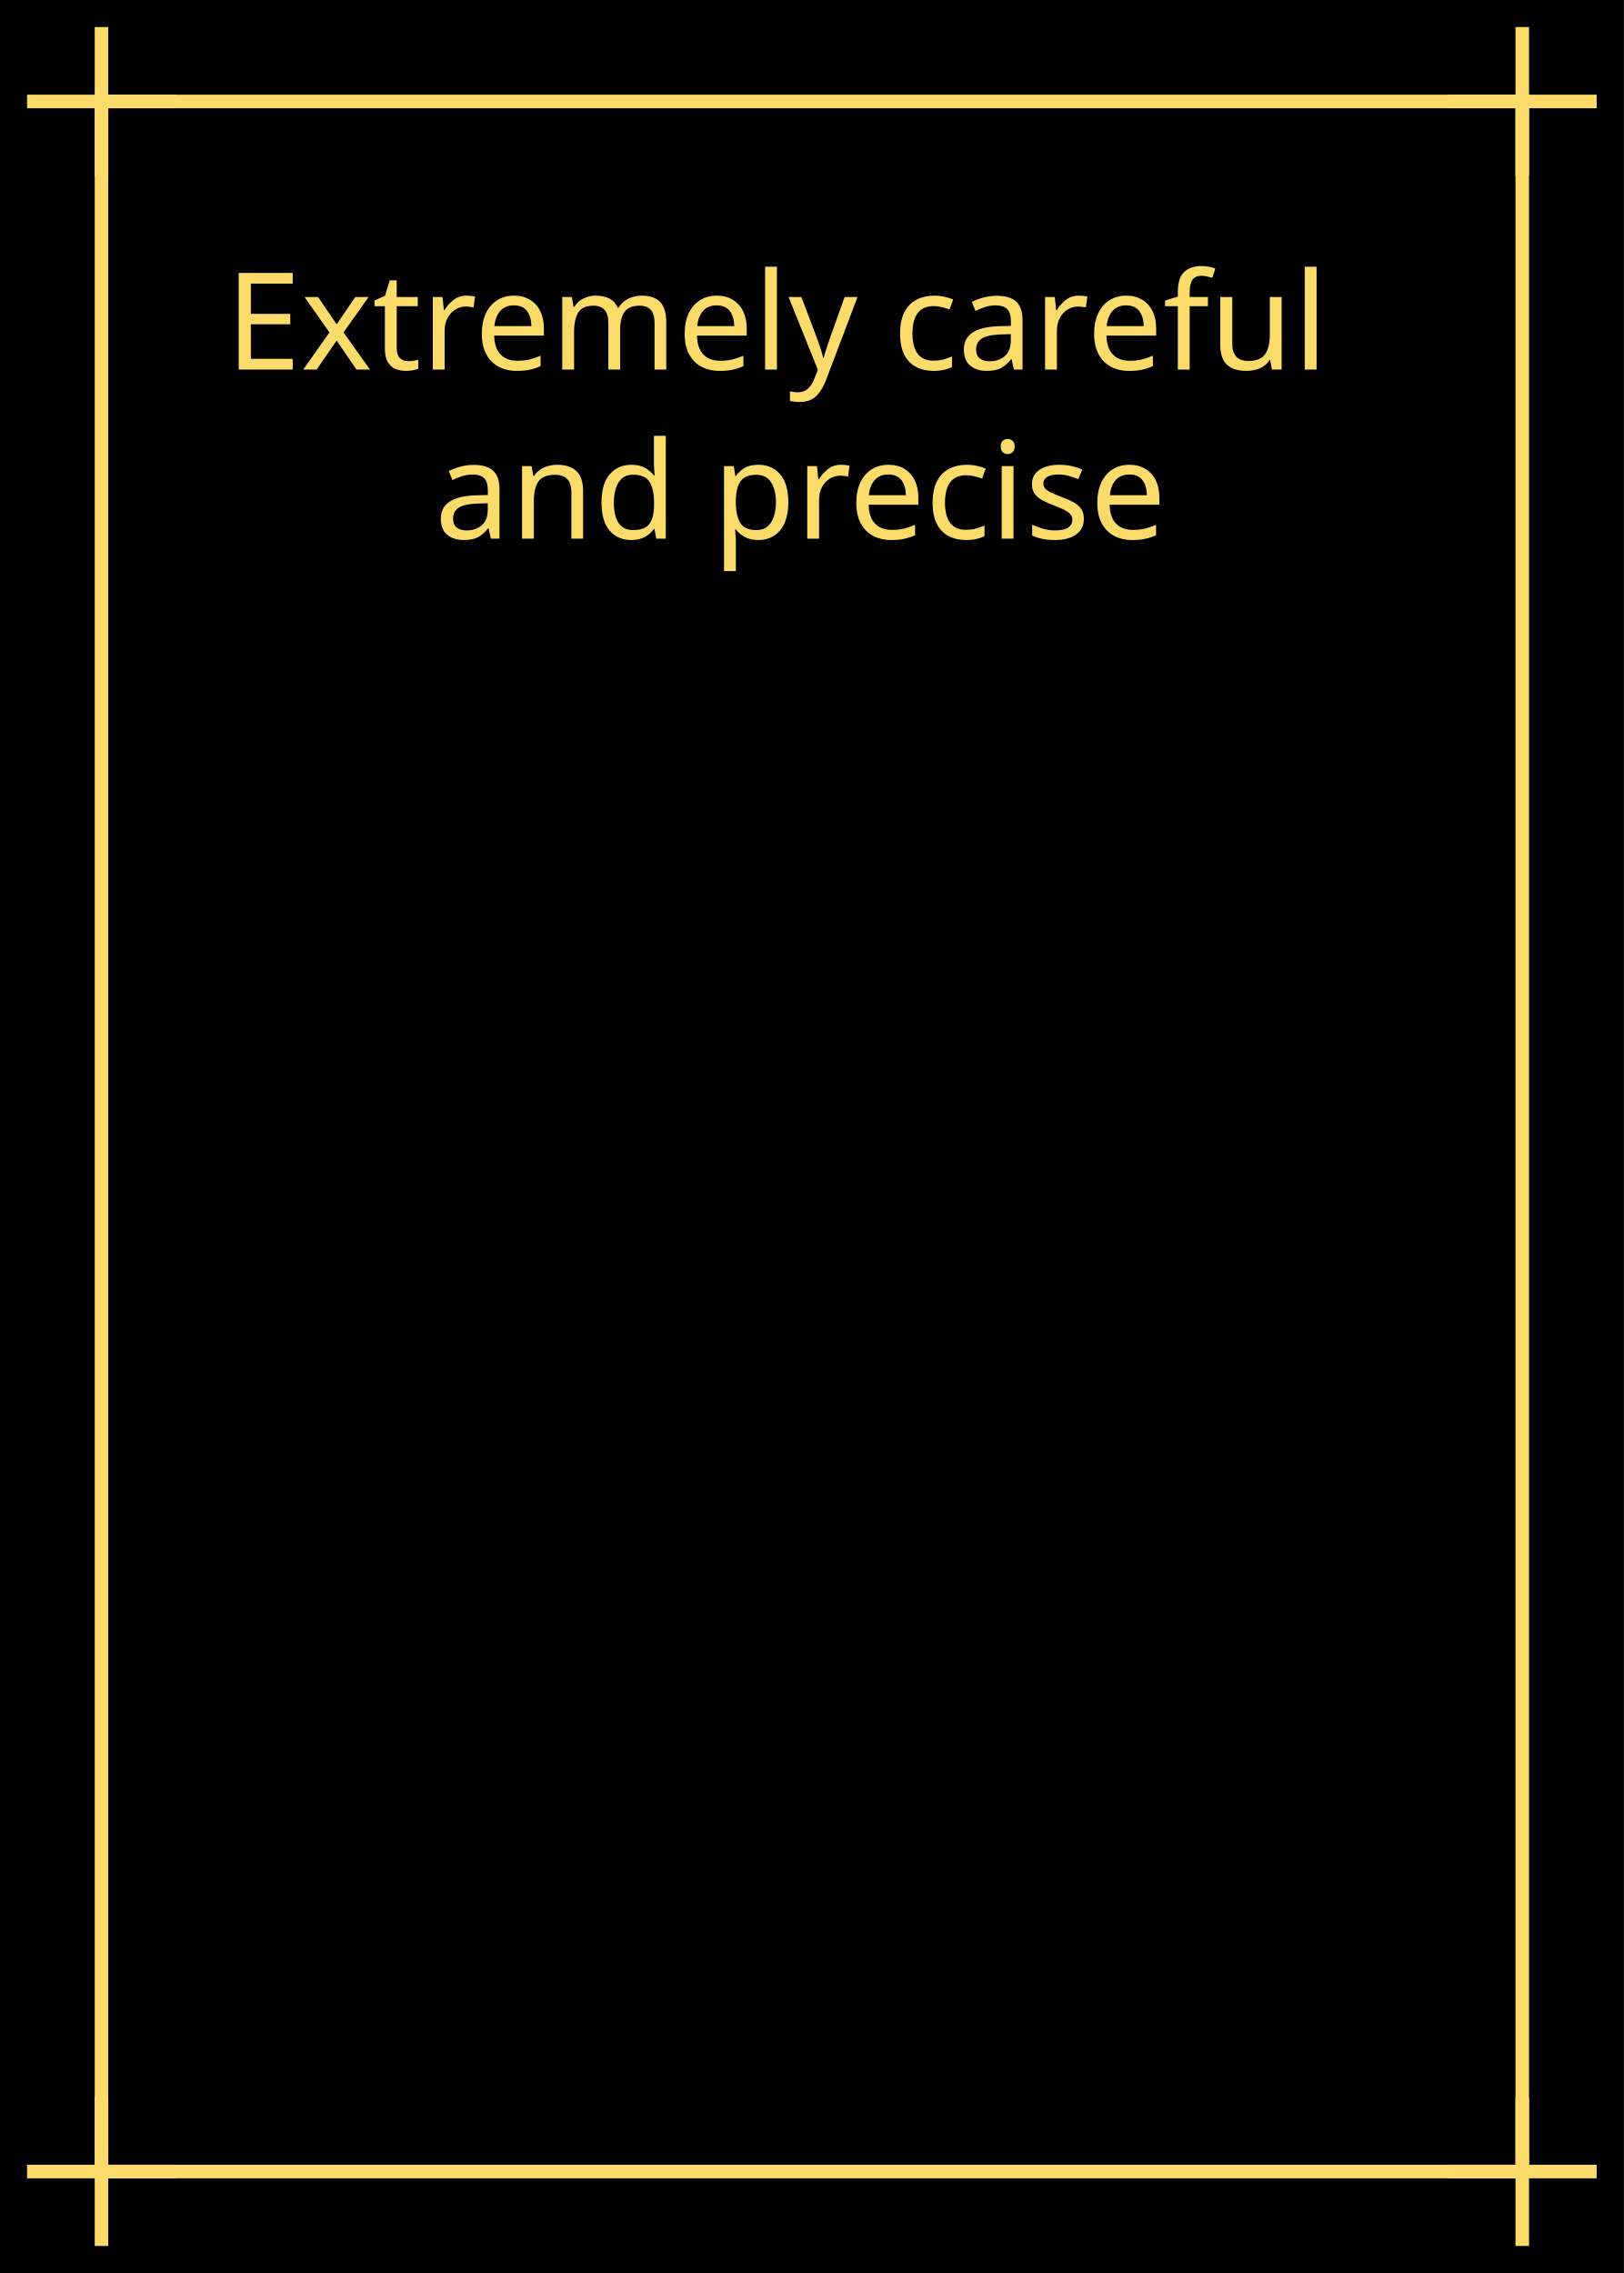
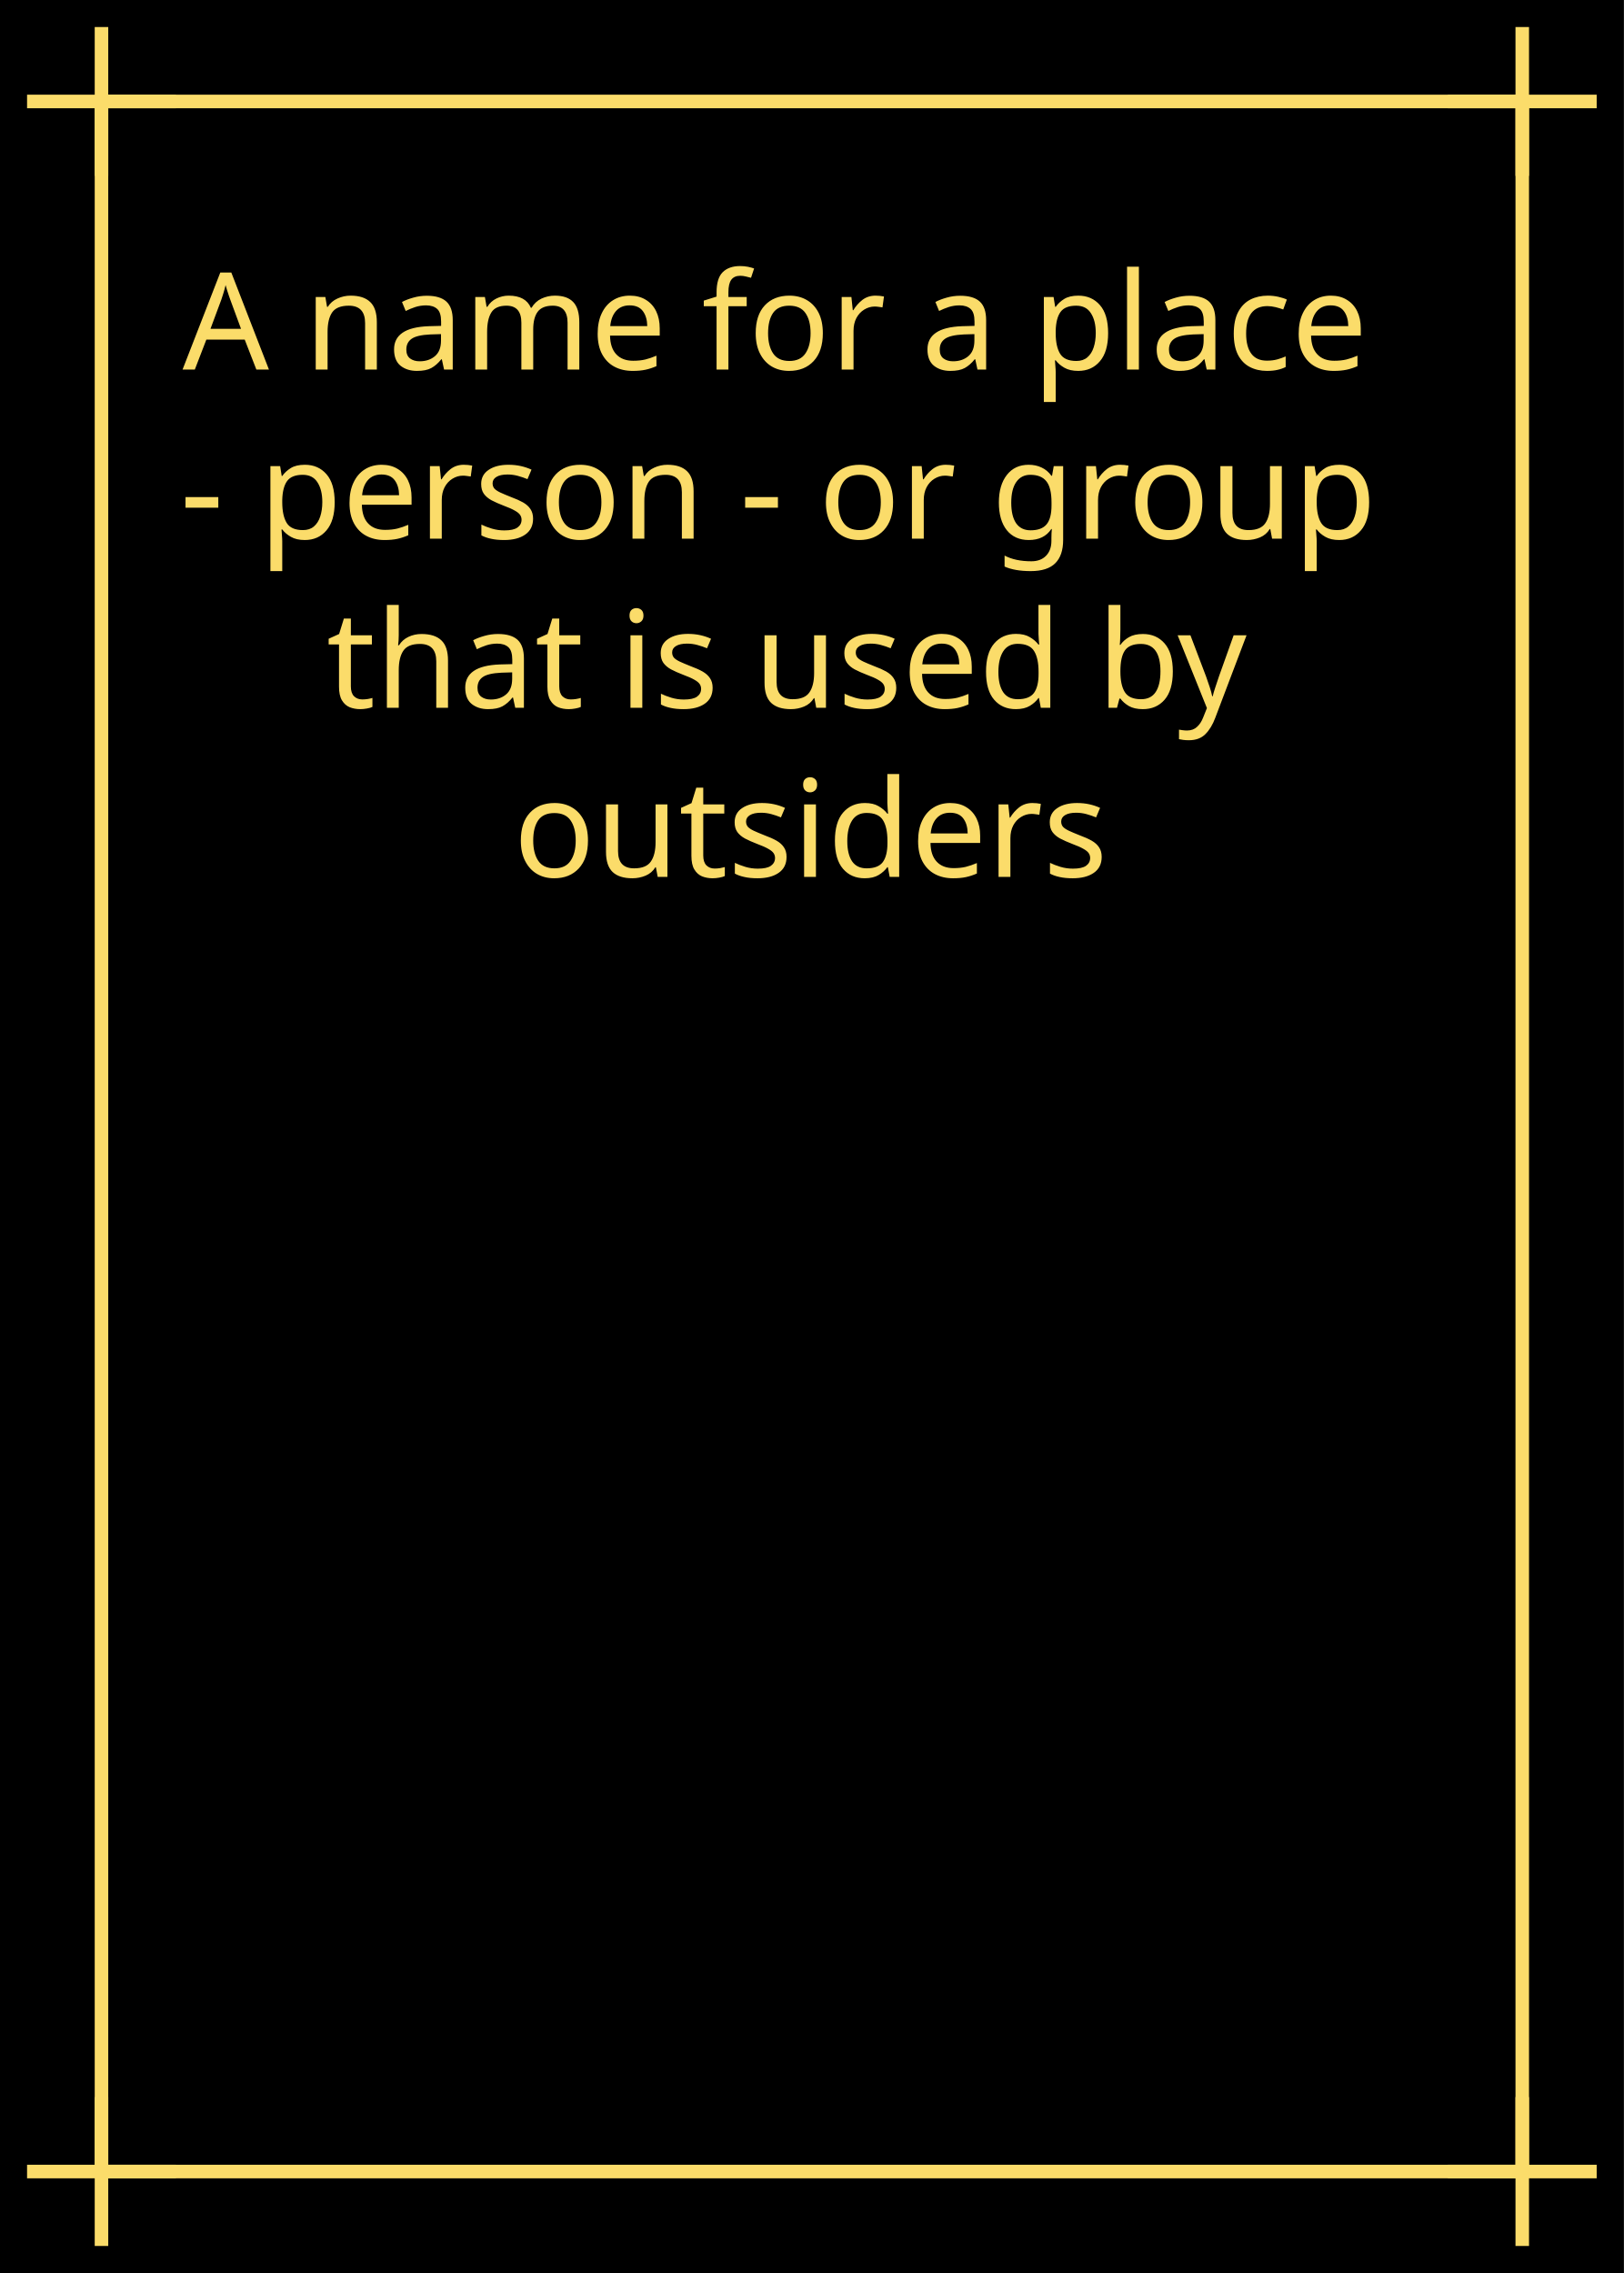
<svg xmlns="http://www.w3.org/2000/svg" width="2.5in" height="3.5in" viewBox="0 0 240 336" version="1.2" baseProfile="tiny">
  <defs>
</defs>
  <g fill="none" stroke="black" stroke-width="1" fill-rule="evenodd" stroke-linecap="square" stroke-linejoin="bevel">
    <g fill="#000000" fill-opacity="1" stroke="none" transform="matrix(1,0,0,1,0,0)" font-family=".AppleSystemUIFont" font-size="17.333" font-weight="400" font-style="normal">
      <rect x="0" y="0" width="240" height="336" />
    </g>
    <g fill="#000000" fill-opacity="1" stroke="none" transform="matrix(1,0,0,1,0,0)" font-family=".AppleSystemUIFont" font-size="17.333" font-weight="400" font-style="normal">
      <rect x="0" y="0" width="240" height="336" />
    </g>
    <g fill="#000000" fill-opacity="1" stroke="#fbdc6a" stroke-opacity="1" stroke-width="2" stroke-linecap="square" stroke-linejoin="bevel" transform="matrix(1,0,0,1,0,0)" font-family=".AppleSystemUIFont" font-size="17.333" font-weight="400" font-style="normal">
      <rect x="15" y="15" width="210" height="306" />
      <polyline fill="none" vector-effect="none" points="5,15 25,15 " />
      <polyline fill="none" vector-effect="none" points="15,5 15,25 " />
      <polyline fill="none" vector-effect="none" points="215,15 235,15 " />
      <polyline fill="none" vector-effect="none" points="225,5 225,25 " />
      <polyline fill="none" vector-effect="none" points="5,321 25,321 " />
      <polyline fill="none" vector-effect="none" points="15,311 15,331 " />
      <polyline fill="none" vector-effect="none" points="215,321 235,321 " />
      <polyline fill="none" vector-effect="none" points="225,311 225,331 " />
    </g>
    <g fill="#000000" fill-opacity="1" stroke="#fbdc6a" stroke-opacity="1" stroke-width="1" stroke-linecap="square" stroke-linejoin="bevel" transform="matrix(1,0,0,1,0,0)" font-family="Arbutus Slab" font-size="20" font-weight="400" font-style="normal">
-       <text fill="#fbdc6a" fill-opacity="1" stroke="none" xml:space="preserve" x="33.344" y="54.625" font-family="Arbutus Slab" font-size="20" font-weight="400" font-style="normal">Extremely careful</text>
-       <text fill="#fbdc6a" fill-opacity="1" stroke="none" xml:space="preserve" x="64.234" y="79.625" font-family="Arbutus Slab" font-size="20" font-weight="400" font-style="normal">and precise</text>
+       <text fill="#fbdc6a" fill-opacity="1" stroke="none" xml:space="preserve" x="26.984" y="54.625" font-family="Arbutus Slab" font-size="20" font-weight="400" font-style="normal">A name for a place</text>
+       <text fill="#fbdc6a" fill-opacity="1" stroke="none" xml:space="preserve" x="26.625" y="79.625" font-family="Arbutus Slab" font-size="20" font-weight="400" font-style="normal">- person - or group</text>
+       <text fill="#fbdc6a" fill-opacity="1" stroke="none" xml:space="preserve" x="48.266" y="104.625" font-family="Arbutus Slab" font-size="20" font-weight="400" font-style="normal">that is used by</text>
+       <text fill="#fbdc6a" fill-opacity="1" stroke="none" xml:space="preserve" x="75.891" y="129.625" font-family="Arbutus Slab" font-size="20" font-weight="400" font-style="normal">outsiders</text>
    </g>
  </g>
</svg>
